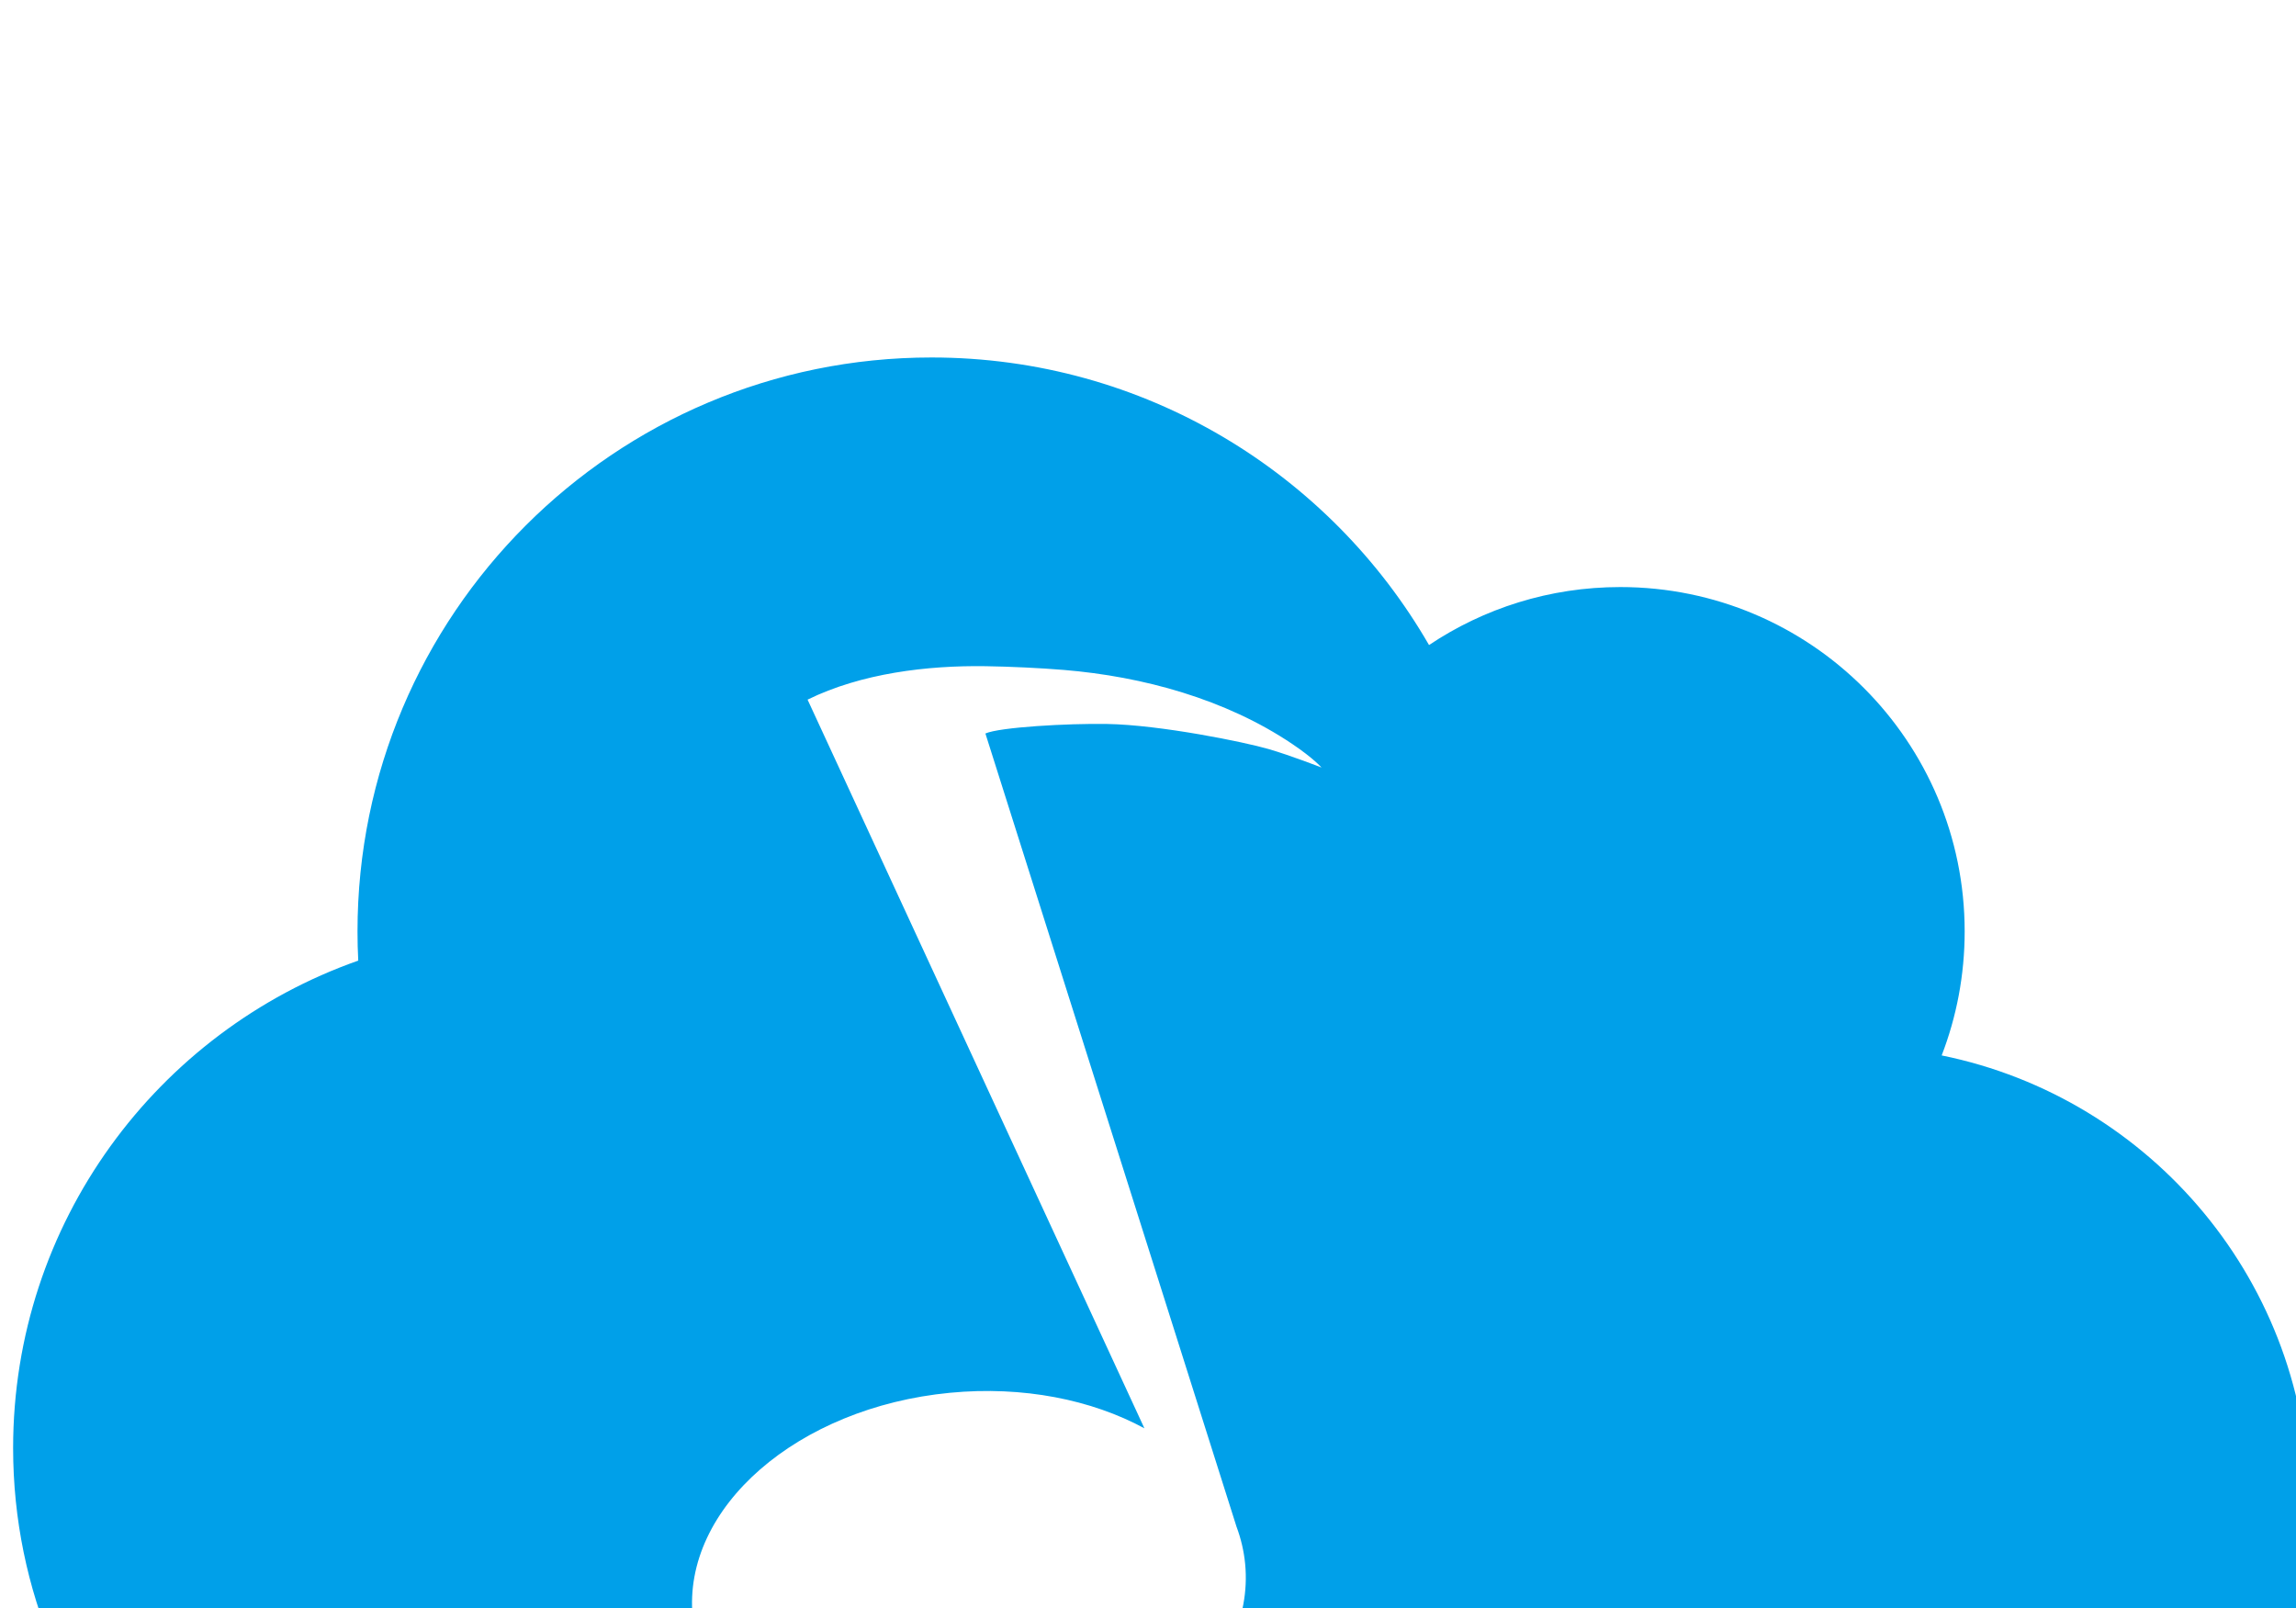
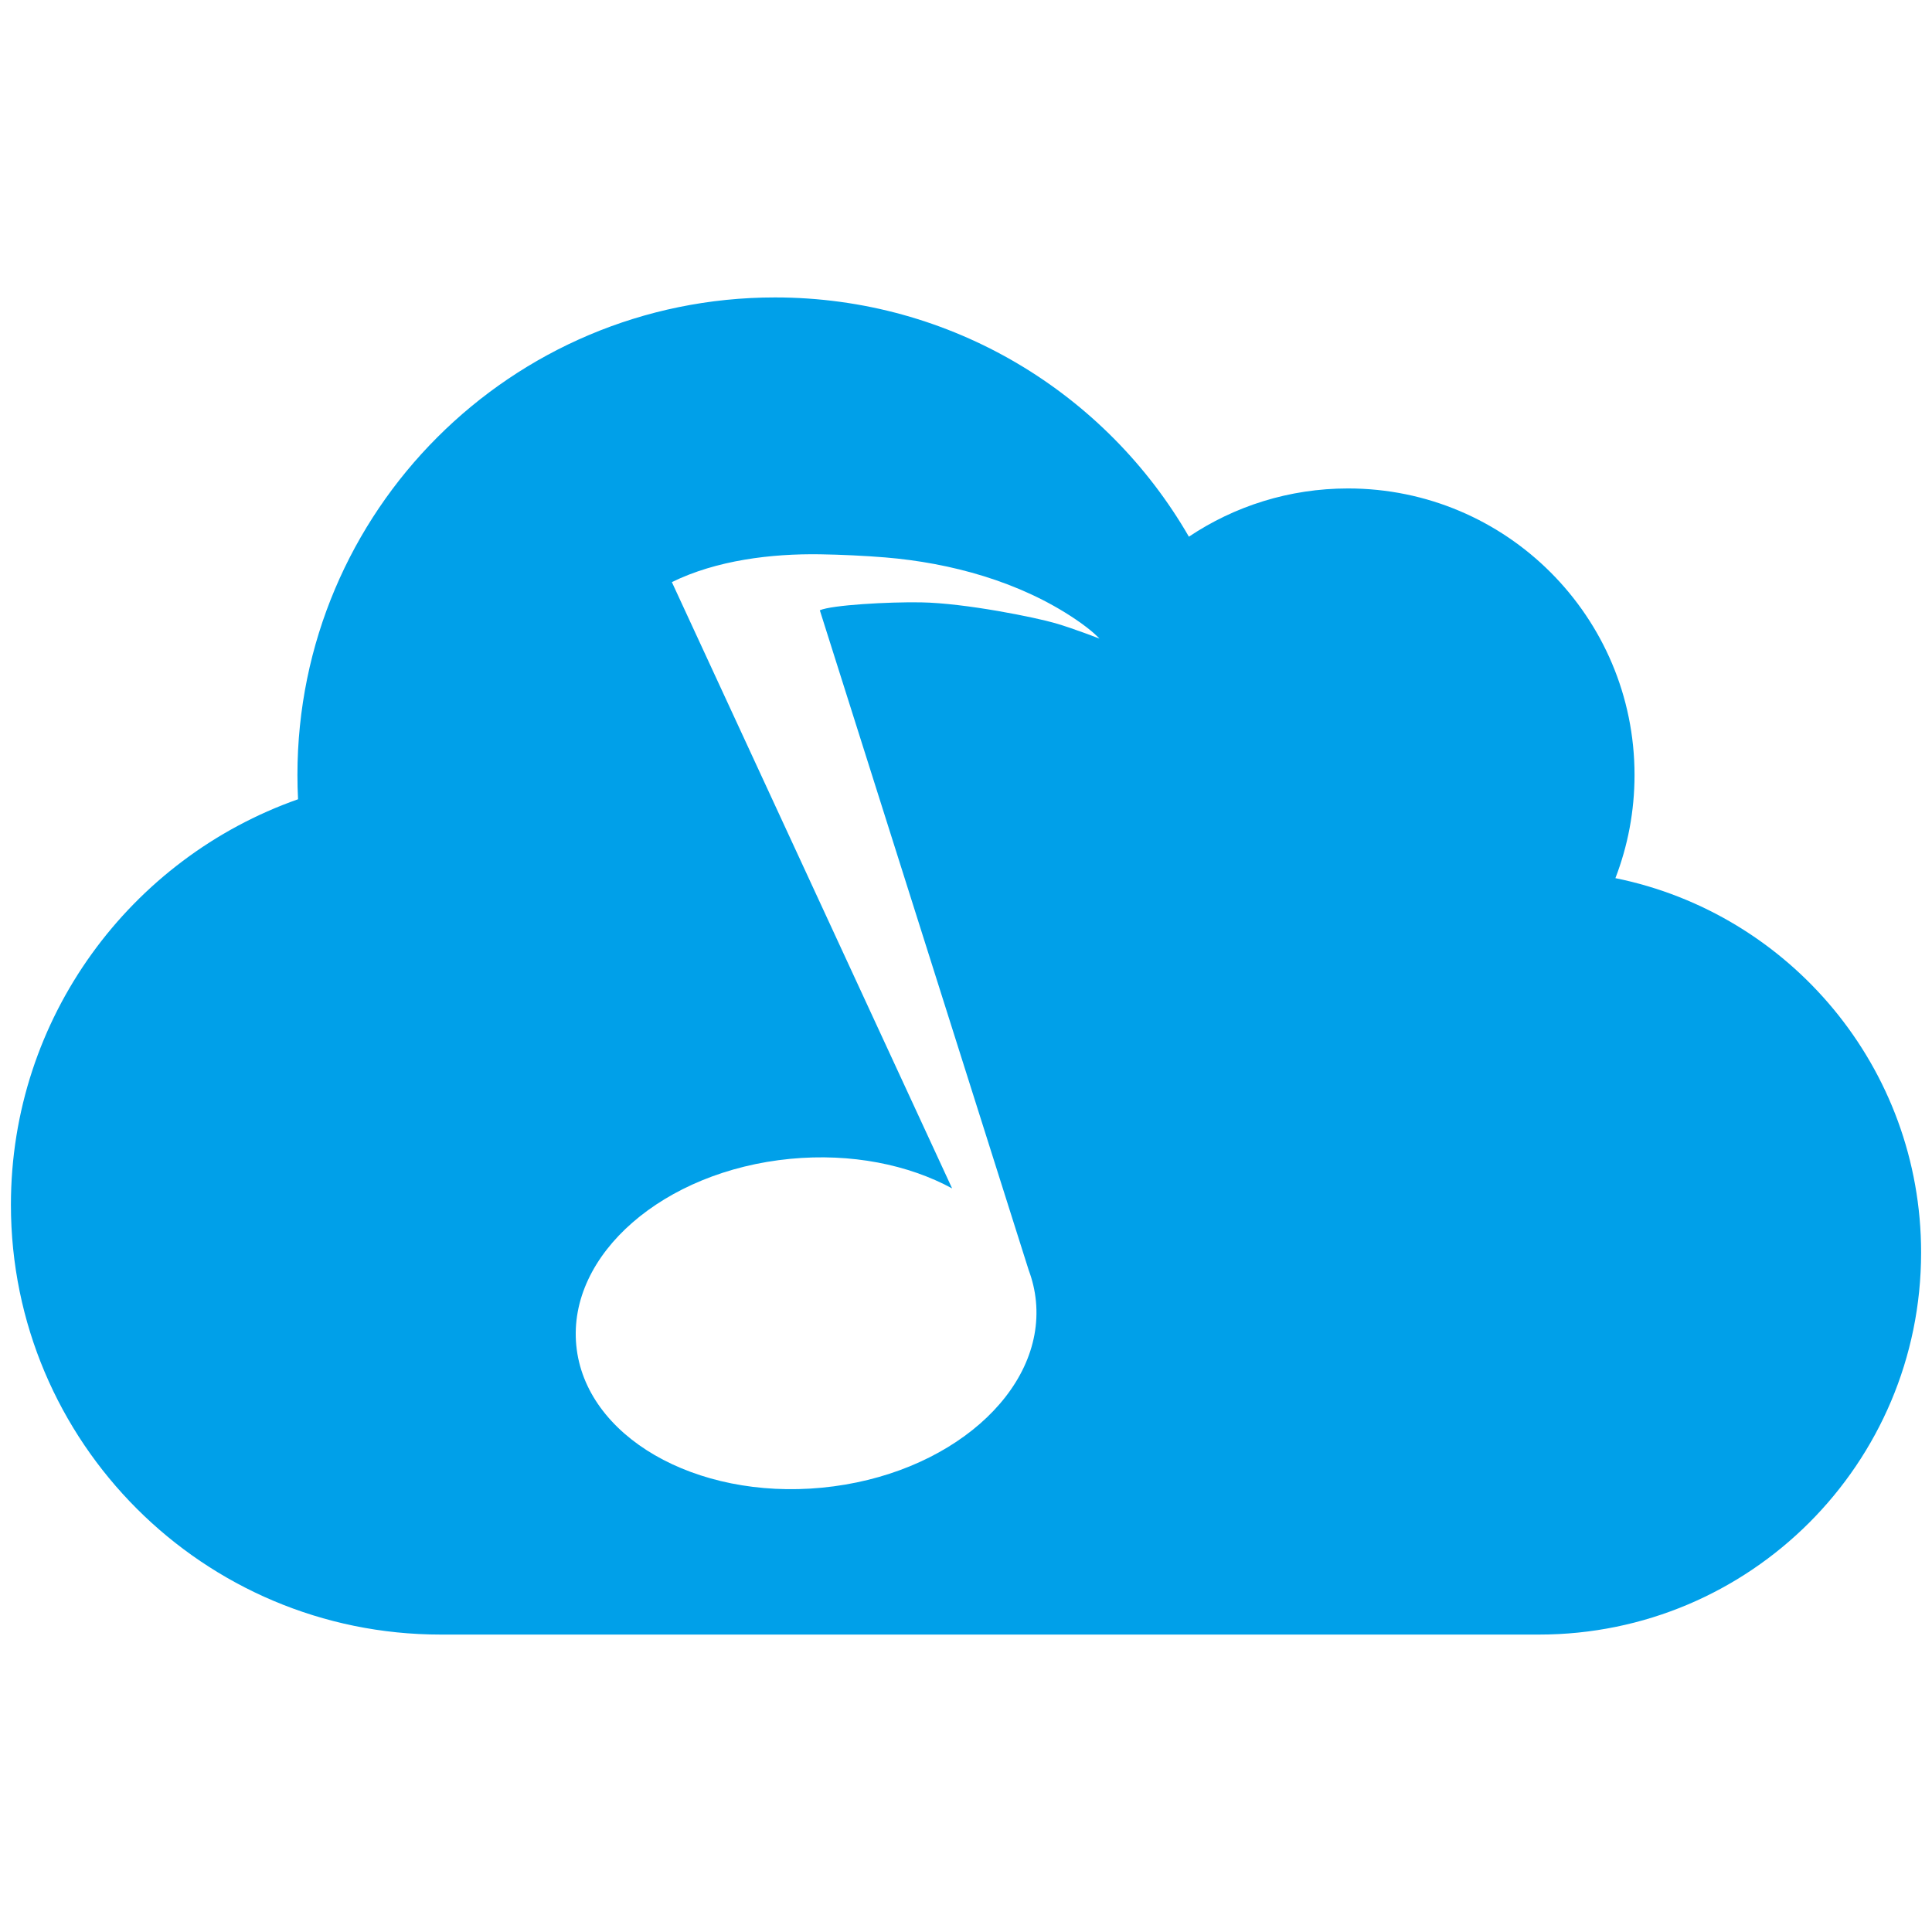
- <svg xmlns="http://www.w3.org/2000/svg" version="1.1">
+ <svg xmlns="http://www.w3.org/2000/svg" version="1.1" viewBox="0 0 1000 1000">
  <path fill="#00A0E9" d="M836.15,454.53c90.25,18.32,158.21,98.11,158.21,193.791c0,109.22-88.54,197.729-197.75,197.729h-568.5  c-122.87,0-222.46-99.6-222.46-222.46c0-96.97,62.07-179.44,148.62-209.9c-0.22-4.15-0.32-8.34-0.32-12.57  c0-136.5,110.67-247.17,247.18-247.17c91.59,0,171.54,49.82,214.24,123.84c23.55-15.77,51.88-24.97,82.37-24.97  c81.91,0,148.29,66.41,148.29,148.3c0,18.84-3.511,36.84-9.9,53.41H836.15z M569.07,330.54c0,0-3.4-3.95-12.53-10.1  c-28.78-19.4-64.45-29.11-98.33-31.92c-10.33-0.86-23.36-1.46-33.73-1.62c-25.17-0.38-53.61,3.05-76.72,14.4L492.81,615.11  c-22.67-12.301-52.2-18.33-83.75-15.301c-65.69,6.311-115.29,49.521-110.78,96.53c4.51,47,61.43,79.99,127.13,73.69  c65.69-6.311,115.29-49.53,110.78-96.53c-0.53-5.48-1.771-10.77-3.65-15.83h-0.01L424.34,315.88c6.1-2.72,35.51-4.39,52.38-4.1  c22.98,0.39,59.32,7.82,69.48,10.78C555.89,325.38,569.07,330.54,569.07,330.54z" />
</svg>
